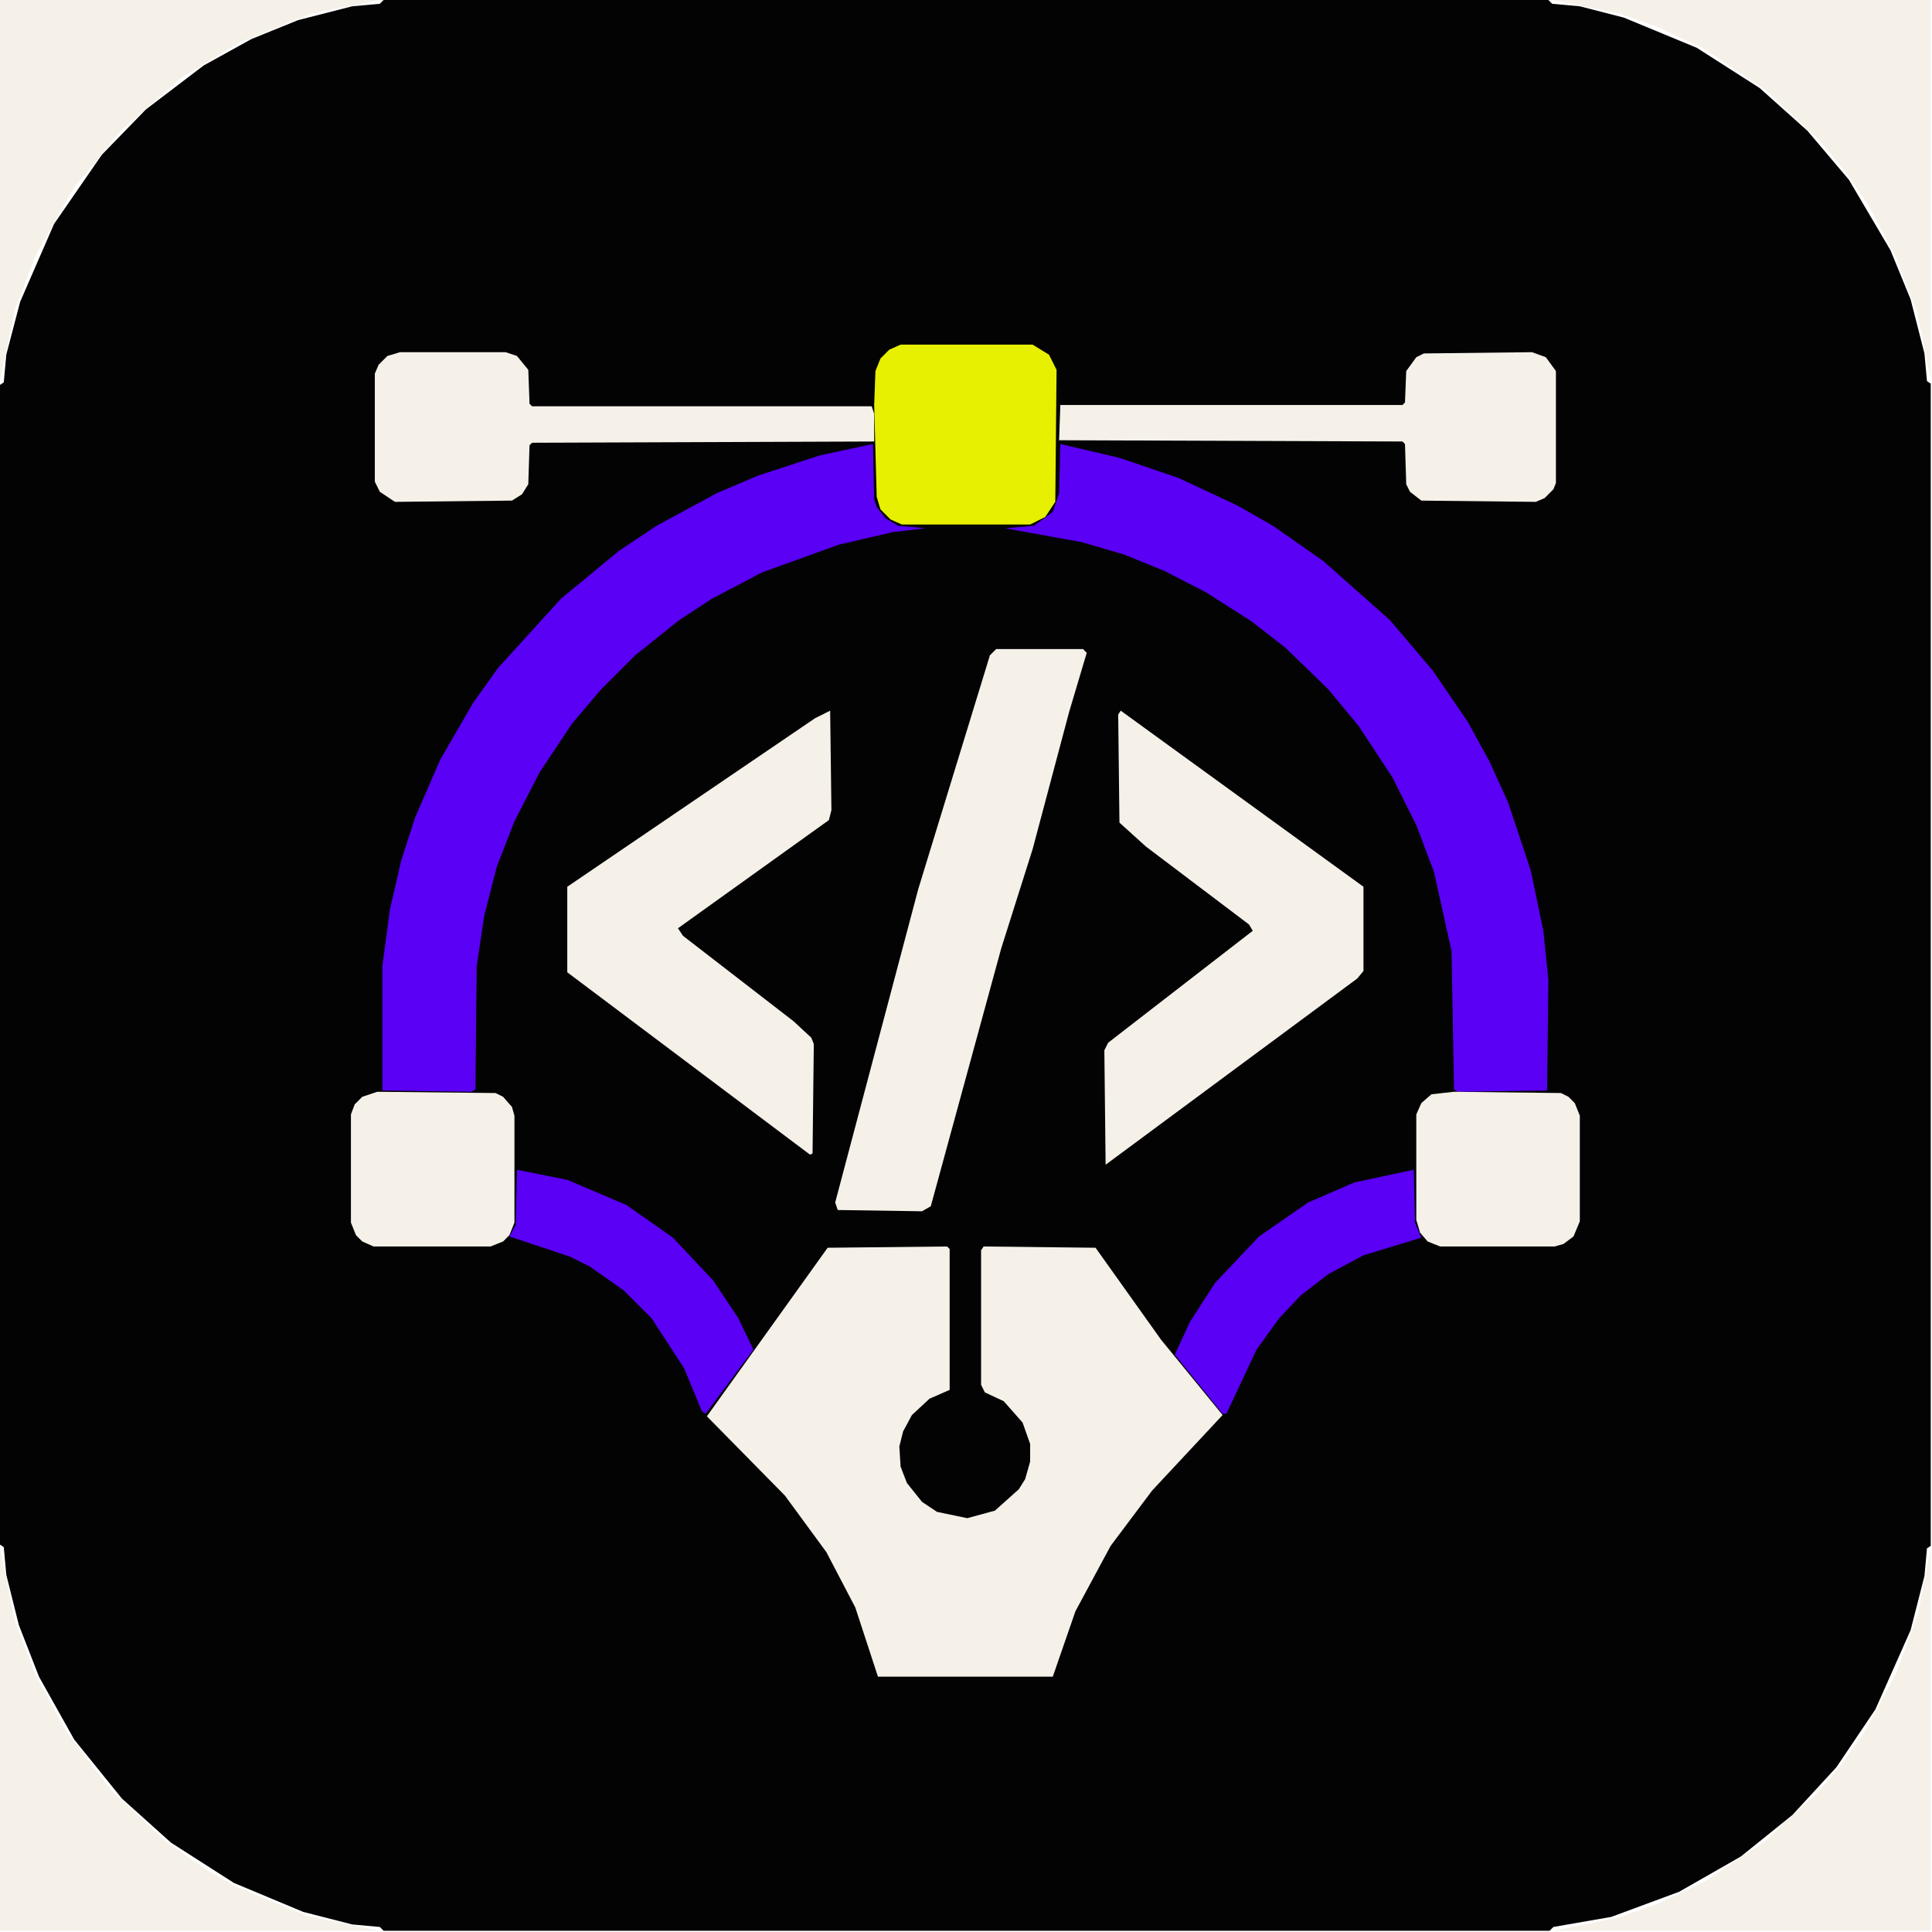
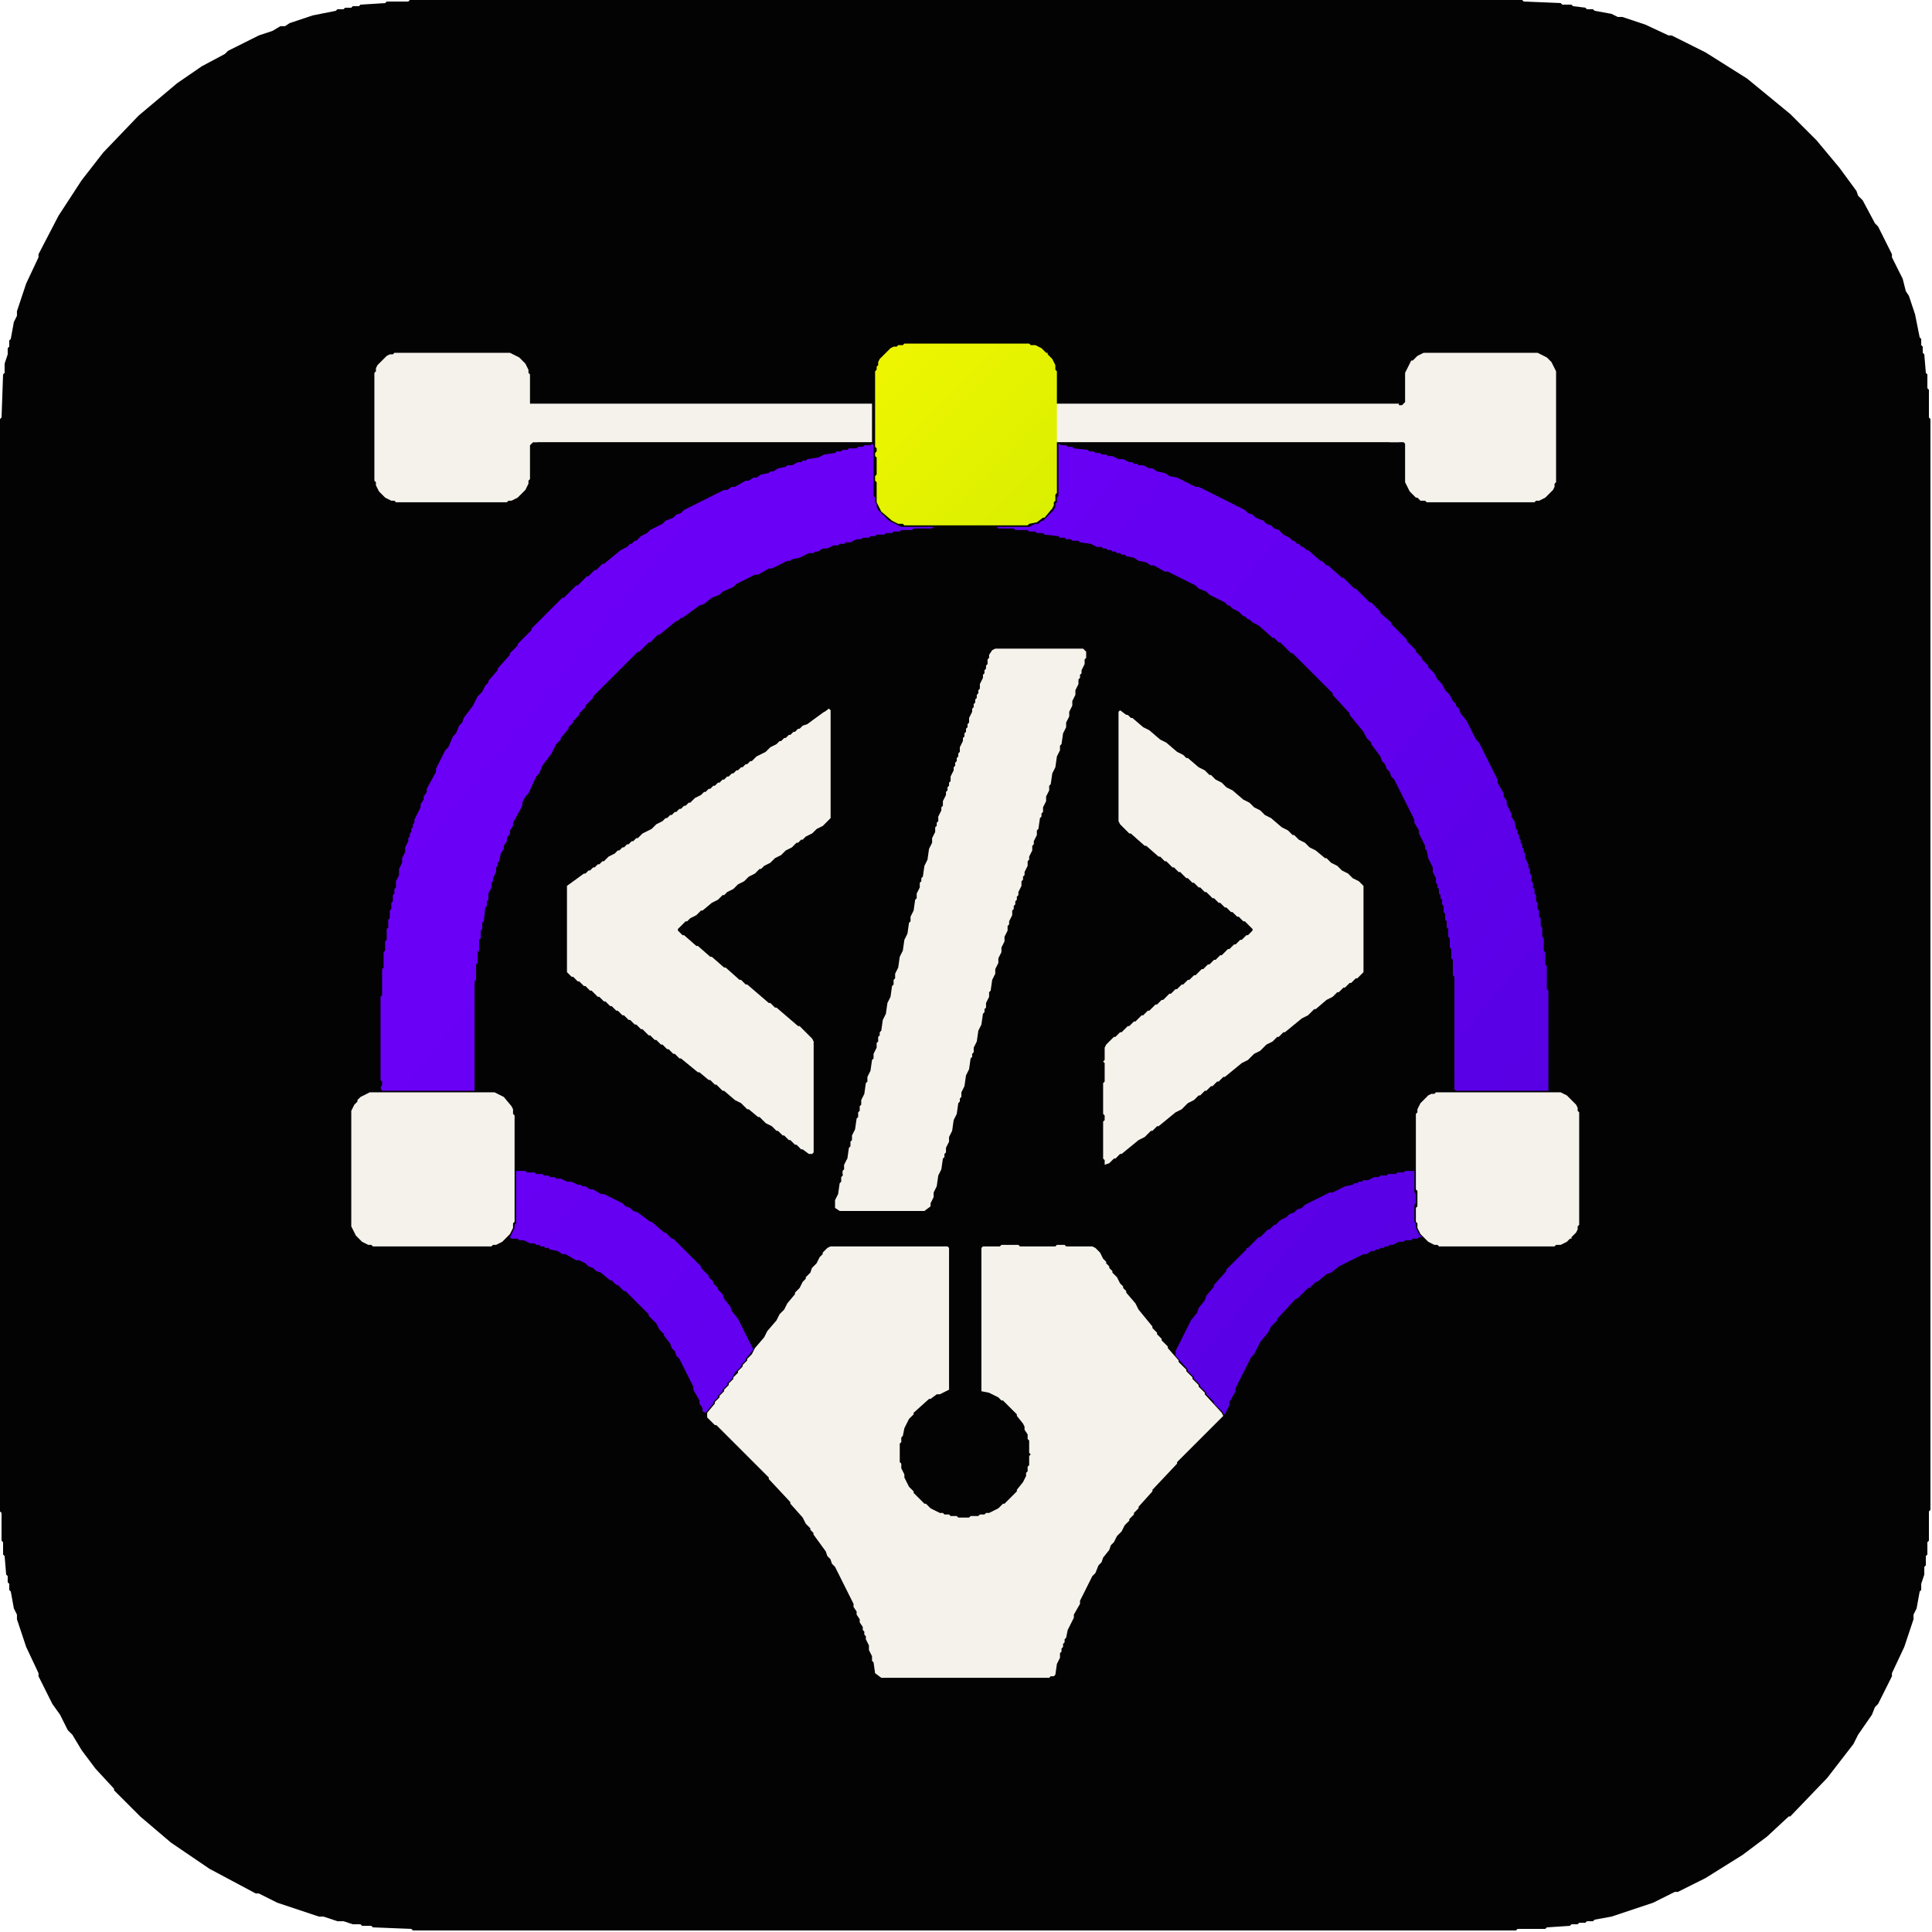
- <svg xmlns="http://www.w3.org/2000/svg" width="1536" height="1536" viewBox="0 0 1536 1536" role="img" aria-labelledby="title desc">
-   <path d="M 116 87 L 81 123 L 43 178 L 16 240 L 5 282 L 3 304 L 0 306 L 0 1228 L 3 1230 L 5 1252 L 15 1292 L 31 1333 L 59 1383 L 97 1430 L 136 1465 L 186 1497 L 241 1520 L 280 1530 L 302 1532 L 305 1535 L 1232 1535 L 1235 1532 L 1281 1524 L 1335 1504 L 1384 1476 L 1425 1443 L 1460 1405 L 1491 1359 L 1519 1296 L 1530 1253 L 1532 1231 L 1535 1229 L 1535 305 L 1532 303 L 1530 281 L 1519 238 L 1503 199 L 1470 143 L 1437 104 L 1399 70 L 1349 38 L 1291 14 L 1256 5 L 1234 3 L 1231 0 L 305 0 L 302 3 L 280 5 L 237 16 L 200 31 L 162 52 Z" fill="#030304" />
-   <path d="M 1124 930 L 1077 940 L 1040 956 L 1001 983 L 966 1020 L 946 1051 L 934 1077 L 972 1124 L 975 1124 L 999 1073 L 1017 1048 L 1034 1030 L 1056 1013 L 1084 998 L 1130 984 L 1125 972 Z" fill="#5900F5" />
-   <path d="M 411 930 L 410 974 L 405 983 L 453 999 L 469 1007 L 496 1026 L 518 1048 L 544 1088 L 558 1122 L 561 1124 L 599 1073 L 587 1048 L 567 1018 L 535 984 L 498 958 L 451 938 Z" fill="#5900F5" />
-   <path d="M 843 353 L 842 392 L 837 407 L 822 418 L 799 420 L 860 431 L 894 441 L 926 454 L 959 471 L 995 494 L 1022 515 L 1056 548 L 1080 577 L 1107 618 L 1126 656 L 1140 693 L 1154 756 L 1156 866 L 1159 868 L 1230 867 L 1231 779 L 1227 740 L 1217 692 L 1199 638 L 1184 605 L 1167 574 L 1139 533 L 1105 493 L 1052 446 L 1012 418 L 984 402 L 937 380 L 890 364 Z" fill="#5900F5" />
-   <path d="M 694 353 L 652 362 L 603 378 L 570 392 L 522 418 L 492 438 L 446 476 L 396 531 L 376 559 L 350 604 L 330 650 L 319 684 L 310 723 L 304 768 L 304 867 L 375 868 L 378 866 L 379 768 L 385 728 L 395 689 L 409 653 L 429 614 L 455 575 L 478 548 L 505 521 L 540 493 L 566 476 L 606 455 L 667 433 L 710 423 L 736 420 L 714 418 L 704 412 L 697 403 L 695 397 Z" fill="#5900F5" />
-   <path d="M 1535 1231 L 1525 1282 L 1508 1329 L 1484 1374 L 1463 1404 L 1446 1424 L 1403 1464 L 1355 1496 L 1319 1513 L 1288 1524 L 1235 1535 L 1535 1535 Z" fill="#F5F1E9" />
-   <path d="M 0 1230 L 0 1535 L 301 1535 L 244 1523 L 188 1500 L 165 1487 L 132 1464 L 89 1424 L 53 1377 L 28 1331 L 12 1289 Z" fill="#F5F1E9" />
-   <path d="M 658 992 L 562 1126 L 624 1189 L 657 1234 L 680 1278 L 698 1333 L 837 1333 L 855 1281 L 883 1229 L 916 1185 L 972 1125 L 923 1065 L 871 992 L 782 991 L 780 994 L 780 1101 L 783 1107 L 798 1114 L 813 1131 L 819 1148 L 819 1162 L 815 1176 L 810 1184 L 791 1201 L 769 1207 L 745 1202 L 733 1194 L 721 1179 L 716 1166 L 715 1150 L 718 1138 L 725 1125 L 739 1112 L 755 1105 L 755 993 L 753 991 Z" fill="#F5F1E9" />
-   <path d="M 1130 877 L 1126 886 L 1126 970 L 1129 980 L 1135 987 L 1145 991 L 1236 991 L 1243 989 L 1251 983 L 1256 971 L 1256 887 L 1252 877 L 1247 872 L 1241 869 L 1156 868 L 1138 870 Z" fill="#F5F1E9" />
-   <path d="M 282 878 L 279 886 L 279 972 L 283 982 L 288 987 L 297 991 L 390 991 L 400 987 L 405 982 L 409 972 L 409 887 L 407 880 L 400 872 L 394 869 L 300 868 L 288 872 Z" fill="#F5F1E9" />
-   <path d="M 891 565 L 889 568 L 890 654 L 911 673 L 993 735 L 996 740 L 881 829 L 878 835 L 879 926 L 1079 778 L 1084 772 L 1084 705 Z" fill="#F5F1E9" />
-   <path d="M 660 565 L 648 571 L 451 705 L 451 773 L 644 918 L 646 917 L 647 830 L 645 825 L 631 812 L 543 744 L 539 738 L 659 652 L 661 644 Z" fill="#F5F1E9" />
-   <path d="M 861 516 L 792 516 L 787 521 L 730 707 L 664 956 L 666 962 L 733 963 L 740 959 L 796 754 L 821 675 L 850 566 L 864 519 Z" fill="#F5F1E9" />
-   <path d="M 1237 295 L 1229 284 L 1218 280 L 1132 281 L 1126 284 L 1118 295 L 1117 320 L 1115 322 L 843 322 L 842 350 L 1115 351 L 1117 353 L 1118 385 L 1121 391 L 1130 398 L 1221 399 L 1228 396 L 1235 389 L 1237 384 Z" fill="#F5F1E9" />
-   <path d="M 298 297 L 298 383 L 302 391 L 314 399 L 407 398 L 415 393 L 420 385 L 421 354 L 423 352 L 695 351 L 695 329 L 693 323 L 423 323 L 421 321 L 420 294 L 411 283 L 402 280 L 318 280 L 308 283 L 301 290 Z" fill="#F5F1E9" />
-   <path d="M 1234 0 L 1288 11 L 1319 22 L 1355 39 L 1403 71 L 1446 111 L 1469 139 L 1486 164 L 1508 206 L 1524 248 L 1535 302 L 1535 0 Z" fill="#F5F1E9" />
-   <path d="M 302 0 L 0 0 L 0 303 L 12 246 L 28 204 L 59 149 L 97 103 L 144 62 L 190 34 L 247 11 Z" fill="#F5F1E9" />
-   <path d="M 707 278 L 700 285 L 696 295 L 695 322 L 697 395 L 700 405 L 708 413 L 717 417 L 819 417 L 831 411 L 839 399 L 840 294 L 834 282 L 821 274 L 716 274 Z" fill="#E7F000" />
+ <svg xmlns="http://www.w3.org/2000/svg" width="1254" height="1254" viewBox="0 0 1254 1254" role="img" aria-labelledby="title desc">
+   <defs>
+     <linearGradient id="curve-gradient" x1="230" y1="285" x2="1025" y2="930" gradientUnits="userSpaceOnUse">
+       <stop offset="0%" stop-color="#7000FA" />
+       <stop offset="48%" stop-color="#6500F2" />
+       <stop offset="100%" stop-color="#5300DF" />
+     </linearGradient>
+     <linearGradient id="lime-gradient" x1="565" y1="222" x2="685" y2="342" gradientUnits="userSpaceOnUse">
+       <stop offset="0%" stop-color="#F0F600" />
+       <stop offset="100%" stop-color="#D9EF00" />
+     </linearGradient>
+   </defs>
+   <g id="background">
+     <path id="background-shape" d="M 90,75 L 67,99 L 53,117 L 38,140 L 25,165 L 25,167 L 17,184 L 11,202 L 11,205 L 9,209 L 7,220 L 6,221 L 6,225 L 5,226 L 5,230 L 3,236 L 3,242 L 2,243 L 1,271 L 0,272 L 0,981 L 1,982 L 1,1000 L 2,1001 L 2,1009 L 3,1010 L 4,1022 L 5,1023 L 5,1027 L 6,1028 L 6,1032 L 7,1033 L 9,1044 L 11,1048 L 11,1051 L 17,1069 L 25,1086 L 25,1088 L 34,1106 L 39,1113 L 44,1123 L 47,1126 L 53,1136 L 62,1148 L 74,1161 L 74,1162 L 91,1179 L 111,1196 L 136,1213 L 166,1229 L 168,1229 L 180,1235 L 207,1244 L 210,1244 L 219,1247 L 223,1247 L 229,1249 L 234,1249 L 235,1250 L 241,1250 L 242,1251 L 267,1252 L 268,1253 L 984,1253 L 985,1252 L 1003,1252 L 1004,1251 L 1019,1250 L 1020,1249 L 1024,1249 L 1025,1248 L 1029,1248 L 1030,1247 L 1034,1247 L 1035,1246 L 1046,1244 L 1073,1235 L 1087,1228 L 1089,1228 L 1107,1219 L 1131,1204 L 1147,1192 L 1161,1179 L 1162,1179 L 1186,1154 L 1203,1132 L 1206,1126 L 1215,1113 L 1217,1108 L 1219,1106 L 1228,1088 L 1228,1086 L 1236,1069 L 1242,1051 L 1242,1048 L 1244,1044 L 1246,1033 L 1247,1032 L 1247,1028 L 1249,1022 L 1249,1017 L 1250,1016 L 1250,1010 L 1251,1009 L 1251,1001 L 1252,1000 L 1252,981 L 1253,980 L 1253,272 L 1252,271 L 1252,253 L 1251,252 L 1251,243 L 1250,242 L 1249,230 L 1248,229 L 1248,225 L 1247,224 L 1247,220 L 1246,219 L 1243,204 L 1239,192 L 1237,189 L 1235,181 L 1228,167 L 1228,165 L 1219,147 L 1217,145 L 1209,130 L 1206,127 L 1205,124 L 1194,109 L 1179,91 L 1162,74 L 1134,51 L 1107,34 L 1085,23 L 1083,23 L 1068,16 L 1053,11 L 1050,11 L 1046,9 L 1035,7 L 1034,6 L 1030,6 L 1029,5 L 1021,4 L 1020,3 L 1014,3 L 1013,2 L 989,1 L 988,0 L 266,0 L 265,1 L 251,1 L 250,2 L 234,3 L 233,4 L 229,4 L 228,5 L 224,5 L 223,6 L 219,6 L 218,7 L 203,10 L 188,15 L 185,17 L 182,17 L 177,20 L 168,23 L 148,33 L 146,35 L 131,43 L 115,54 Z" fill="#030304" />
+   </g>
+   <g id="bezier-curve" fill="url(#curve-gradient)" aria-label="Purple Bezier curve">
+     <path id="curve-segment-1" d="M 566,288 L 565,289 L 561,289 L 560,290 L 557,290 L 556,291 L 551,291 L 550,292 L 547,292 L 546,293 L 543,293 L 542,294 L 535,295 L 531,297 L 524,298 L 523,299 L 521,299 L 520,300 L 518,300 L 514,302 L 511,302 L 510,303 L 505,304 L 502,306 L 500,306 L 499,307 L 494,308 L 491,310 L 489,310 L 486,312 L 484,312 L 477,316 L 475,316 L 472,318 L 470,318 L 444,331 L 442,333 L 439,334 L 437,336 L 432,338 L 430,340 L 422,344 L 420,346 L 416,348 L 413,351 L 412,351 L 410,353 L 409,353 L 407,355 L 403,357 L 392,366 L 391,366 L 387,370 L 386,370 L 382,374 L 381,374 L 375,380 L 374,380 L 366,388 L 365,388 L 345,408 L 345,409 L 336,418 L 336,419 L 331,424 L 331,425 L 323,434 L 323,435 L 317,442 L 317,443 L 315,445 L 313,449 L 310,452 L 307,458 L 301,466 L 300,469 L 298,471 L 296,476 L 294,478 L 291,485 L 289,487 L 283,499 L 283,501 L 277,512 L 277,514 L 275,517 L 275,519 L 273,522 L 273,524 L 269,532 L 269,534 L 268,535 L 268,537 L 267,538 L 267,540 L 266,541 L 266,543 L 265,544 L 265,546 L 263,550 L 263,553 L 261,557 L 261,560 L 259,564 L 259,568 L 257,572 L 257,576 L 256,577 L 256,580 L 255,581 L 255,585 L 254,586 L 254,590 L 253,591 L 253,596 L 252,597 L 252,602 L 251,603 L 251,610 L 250,611 L 250,617 L 249,618 L 249,628 L 248,629 L 248,646 L 247,647 L 247,701 L 248,702 L 248,704 L 247,706 L 248,708 L 308,708 L 308,637 L 309,636 L 309,626 L 310,625 L 310,618 L 311,617 L 311,610 L 312,609 L 312,604 L 313,603 L 313,599 L 314,598 L 315,589 L 316,588 L 316,585 L 317,584 L 317,580 L 319,576 L 319,573 L 320,572 L 320,570 L 322,566 L 322,563 L 323,562 L 323,560 L 324,559 L 325,554 L 327,551 L 327,549 L 329,546 L 329,544 L 331,541 L 331,539 L 333,536 L 333,534 L 339,523 L 339,521 L 341,517 L 343,515 L 348,504 L 350,502 L 352,497 L 358,489 L 361,483 L 364,480 L 364,479 L 369,473 L 369,472 L 372,469 L 372,468 L 376,464 L 376,463 L 380,459 L 380,458 L 385,453 L 385,452 L 414,423 L 415,423 L 421,417 L 422,417 L 427,412 L 428,412 L 439,403 L 440,403 L 442,401 L 443,401 L 454,393 L 457,392 L 462,388 L 467,386 L 469,384 L 476,381 L 478,379 L 490,373 L 492,373 L 499,369 L 501,369 L 511,364 L 513,364 L 514,363 L 519,362 L 525,359 L 528,359 L 529,358 L 531,358 L 534,356 L 537,356 L 541,354 L 544,354 L 545,353 L 548,353 L 549,352 L 552,352 L 556,350 L 559,350 L 560,349 L 564,349 L 565,348 L 568,348 L 569,347 L 574,347 L 575,346 L 579,346 L 580,345 L 584,345 L 585,344 L 592,344 L 593,343 L 605,343 L 606,342 L 619,342 L 585,342 L 577,338 L 570,331 L 569,329 L 569,327 L 568,326 L 568,323 L 567,322 L 567,289 Z" />
+     <path id="curve-segment-2" d="M 687,288 L 687,322 L 686,323 L 686,326 L 685,327 L 685,329 L 684,331 L 677,338 L 676,338 L 674,340 L 672,340 L 668,342 L 632,342 L 647,342 L 648,343 L 658,343 L 659,344 L 667,344 L 668,345 L 672,345 L 673,346 L 677,346 L 678,347 L 687,348 L 688,349 L 691,349 L 692,350 L 695,350 L 696,351 L 700,351 L 701,352 L 708,353 L 712,355 L 715,355 L 716,356 L 718,356 L 719,357 L 721,357 L 722,358 L 724,358 L 725,359 L 727,359 L 728,360 L 730,360 L 731,361 L 736,362 L 739,364 L 744,365 L 747,367 L 749,367 L 756,371 L 758,371 L 776,380 L 778,382 L 783,384 L 785,386 L 795,391 L 797,393 L 798,393 L 800,395 L 804,397 L 807,400 L 808,400 L 810,402 L 811,402 L 813,404 L 817,406 L 826,414 L 827,414 L 830,417 L 831,417 L 838,424 L 839,424 L 865,450 L 865,451 L 876,463 L 876,464 L 885,475 L 887,479 L 890,482 L 890,483 L 896,491 L 897,494 L 899,496 L 900,499 L 902,501 L 903,504 L 905,506 L 918,532 L 918,534 L 921,539 L 921,541 L 925,549 L 925,551 L 926,552 L 927,557 L 930,563 L 930,566 L 932,570 L 932,573 L 933,574 L 933,576 L 934,577 L 934,580 L 935,581 L 935,583 L 936,584 L 936,587 L 937,588 L 937,592 L 938,593 L 938,597 L 939,598 L 939,602 L 940,603 L 940,608 L 941,609 L 941,615 L 942,616 L 942,622 L 943,623 L 943,633 L 944,634 L 944,707 L 945,708 L 1005,708 L 1005,643 L 1004,642 L 1004,627 L 1003,626 L 1003,618 L 1002,617 L 1002,609 L 1001,608 L 1001,602 L 1000,601 L 1000,596 L 999,595 L 999,591 L 998,590 L 998,586 L 997,585 L 997,581 L 996,580 L 996,577 L 995,576 L 995,573 L 994,572 L 994,568 L 993,567 L 993,564 L 992,563 L 992,561 L 990,557 L 990,554 L 989,553 L 989,551 L 988,550 L 988,548 L 987,547 L 987,545 L 986,544 L 986,542 L 985,541 L 985,539 L 984,538 L 983,533 L 981,530 L 981,528 L 978,522 L 978,520 L 976,517 L 976,515 L 972,508 L 972,506 L 960,482 L 958,480 L 952,468 L 948,463 L 947,460 L 945,458 L 945,457 L 943,455 L 941,451 L 938,448 L 936,444 L 933,441 L 931,437 L 927,433 L 927,432 L 923,428 L 923,427 L 919,423 L 919,422 L 913,416 L 913,415 L 903,405 L 903,404 L 896,398 L 896,397 L 890,391 L 889,391 L 880,382 L 879,382 L 872,375 L 871,375 L 862,367 L 861,367 L 858,364 L 857,364 L 849,357 L 848,357 L 846,355 L 845,355 L 843,353 L 842,353 L 840,351 L 839,351 L 837,349 L 833,347 L 830,344 L 827,343 L 825,341 L 822,340 L 820,338 L 815,336 L 813,334 L 810,333 L 808,331 L 778,316 L 776,316 L 764,310 L 759,309 L 756,307 L 751,306 L 748,304 L 746,304 L 742,302 L 739,302 L 738,301 L 736,301 L 735,300 L 733,300 L 729,298 L 726,298 L 722,296 L 719,296 L 718,295 L 715,295 L 714,294 L 711,294 L 710,293 L 707,293 L 706,292 L 697,291 L 696,290 L 693,290 L 692,289 L 689,289 Z" />
+     <path id="curve-segment-3" d="M 335,760 L 335,794 L 334,795 L 334,797 L 331,803 L 332,804 L 336,804 L 337,805 L 340,805 L 344,807 L 347,807 L 348,808 L 350,808 L 351,809 L 353,809 L 354,810 L 356,810 L 357,811 L 362,812 L 365,814 L 367,814 L 374,818 L 376,818 L 380,820 L 382,822 L 385,823 L 387,825 L 390,826 L 396,831 L 397,831 L 400,834 L 401,834 L 405,838 L 406,838 L 421,853 L 421,854 L 426,859 L 428,863 L 431,866 L 431,867 L 435,872 L 436,875 L 438,877 L 439,880 L 441,882 L 450,900 L 450,902 L 454,909 L 454,911 L 456,914 L 456,916 L 458,917 L 463,911 L 463,910 L 466,907 L 466,906 L 469,903 L 469,902 L 472,899 L 472,898 L 475,895 L 477,891 L 481,887 L 481,886 L 484,883 L 484,882 L 489,876 L 479,856 L 475,851 L 474,848 L 470,843 L 469,840 L 466,837 L 466,836 L 463,833 L 463,832 L 460,829 L 460,828 L 455,823 L 455,822 L 437,804 L 436,804 L 432,800 L 431,800 L 423,793 L 422,793 L 414,787 L 411,786 L 409,784 L 406,783 L 404,781 L 392,775 L 390,775 L 385,772 L 383,772 L 380,770 L 378,770 L 377,769 L 375,769 L 371,767 L 368,767 L 364,765 L 361,765 L 360,764 L 357,764 L 356,763 L 353,763 L 352,762 L 348,762 L 347,761 L 342,761 L 341,760 Z" />
+     <path id="curve-segment-4" d="M 918,760 L 912,760 L 911,761 L 907,761 L 906,762 L 901,762 L 900,763 L 896,763 L 895,764 L 892,764 L 888,766 L 885,766 L 884,767 L 882,767 L 881,768 L 879,768 L 878,769 L 873,770 L 865,774 L 863,774 L 847,782 L 845,784 L 842,785 L 840,787 L 837,788 L 835,790 L 831,792 L 828,795 L 827,795 L 824,798 L 823,798 L 818,803 L 817,803 L 810,810 L 809,810 L 809,811 L 796,824 L 796,825 L 788,834 L 788,835 L 783,841 L 782,844 L 778,849 L 777,852 L 773,857 L 763,877 L 763,880 L 771,889 L 771,890 L 775,894 L 775,895 L 779,899 L 779,900 L 783,904 L 783,905 L 788,910 L 788,911 L 794,917 L 794,918 L 795,918 L 798,912 L 798,910 L 802,903 L 802,901 L 812,881 L 814,879 L 818,871 L 823,865 L 825,861 L 829,857 L 829,856 L 841,843 L 842,843 L 849,836 L 850,836 L 854,832 L 855,832 L 861,827 L 864,826 L 869,822 L 885,814 L 887,814 L 890,812 L 892,812 L 893,811 L 895,811 L 896,810 L 898,810 L 899,809 L 901,809 L 902,808 L 904,808 L 908,806 L 911,806 L 912,805 L 916,805 L 917,804 L 920,804 L 921,803 L 923,803 L 921,801 L 919,797 L 919,794 L 918,793 L 918,782 L 919,781 L 919,775 L 918,774 Z" />
+   </g>
+   <g id="top-connectors" fill="#F5F2EB" aria-label="Top horizontal connectors">
+     <rect id="connector-left" x="343" y="262" width="223" height="25" />
+     <rect id="connector-right" x="684" y="262" width="224" height="25" />
+   </g>
+   <g id="white-vector-elements" fill="#F5F2EB" aria-label="White code and pen elements">
+     <path id="anchor-left" aria-label="Top left anchor node" fill-rule="evenodd" d="M 251,231 L 245,237 L 244,239 L 244,241 L 243,242 L 243,312 L 244,313 L 244,315 L 246,319 L 250,323 L 254,325 L 256,325 L 257,326 L 329,326 L 330,325 L 332,325 L 336,323 L 341,318 L 343,314 L 343,312 L 344,311 L 344,289 L 346,287 L 349,287 L 349,264 L 345,264 L 344,263 L 344,243 L 343,242 L 343,240 L 341,236 L 337,232 L 331,229 L 256,229 L 255,230 L 253,230 Z" />
+     <path id="anchor-right" aria-label="Top right anchor node" fill-rule="evenodd" d="M 916,234 L 912,242 L 912,261 L 910,263 L 902,263 L 902,287 L 911,287 L 912,288 L 912,313 L 915,319 L 919,323 L 920,323 L 922,325 L 925,325 L 926,326 L 996,326 L 997,325 L 999,325 L 1003,323 L 1008,318 L 1009,316 L 1009,314 L 1010,313 L 1010,241 L 1007,235 L 1004,232 L 998,229 L 924,229 L 920,231 L 917,234 Z" />
+     <path id="code-left" aria-label="Opening code bracket" fill-rule="evenodd" d="M 550,749 L 550,752 L 548,756 L 548,759 L 547,760 L 547,762 L 550,762 Z M 538,460 L 536,462 L 535,462 L 524,470 L 521,471 L 519,473 L 518,473 L 516,475 L 515,475 L 513,477 L 512,477 L 510,479 L 509,479 L 507,481 L 506,481 L 504,483 L 500,485 L 497,488 L 491,491 L 488,494 L 487,494 L 485,496 L 484,496 L 482,498 L 481,498 L 479,500 L 478,500 L 476,502 L 475,502 L 473,504 L 472,504 L 470,506 L 469,506 L 467,508 L 466,508 L 464,510 L 463,510 L 461,512 L 460,512 L 458,514 L 457,514 L 455,516 L 451,518 L 448,521 L 447,521 L 445,523 L 444,523 L 442,525 L 441,525 L 439,527 L 438,527 L 436,529 L 435,529 L 433,531 L 432,531 L 430,533 L 426,535 L 423,538 L 417,541 L 414,544 L 413,544 L 411,546 L 410,546 L 408,548 L 407,548 L 405,550 L 404,550 L 402,552 L 401,552 L 399,554 L 395,556 L 392,559 L 391,559 L 389,561 L 388,561 L 386,563 L 385,563 L 383,565 L 382,565 L 380,567 L 379,567 L 368,575 L 368,631 L 371,634 L 372,634 L 375,637 L 376,637 L 379,640 L 380,640 L 383,643 L 384,643 L 388,647 L 389,647 L 392,650 L 393,650 L 396,653 L 397,653 L 400,656 L 401,656 L 404,659 L 405,659 L 408,662 L 409,662 L 412,665 L 413,665 L 416,668 L 417,668 L 421,672 L 422,672 L 425,675 L 426,675 L 429,678 L 430,678 L 433,681 L 434,681 L 437,684 L 438,684 L 441,687 L 442,687 L 453,696 L 454,696 L 460,701 L 461,701 L 464,704 L 465,704 L 469,708 L 470,708 L 477,714 L 481,716 L 485,720 L 486,720 L 492,725 L 493,725 L 497,729 L 501,731 L 504,734 L 505,734 L 508,737 L 509,737 L 512,740 L 513,740 L 516,743 L 517,743 L 520,746 L 521,746 L 525,749 L 527,749 L 528,748 L 528,676 L 527,674 L 519,666 L 518,666 L 504,654 L 503,654 L 500,651 L 499,651 L 485,639 L 484,639 L 481,636 L 480,636 L 471,628 L 470,628 L 462,621 L 461,621 L 453,614 L 452,614 L 444,607 L 443,607 L 440,604 L 440,603 L 445,598 L 446,598 L 448,596 L 452,594 L 455,591 L 456,591 L 462,586 L 466,584 L 469,581 L 470,581 L 472,579 L 476,577 L 479,574 L 483,572 L 486,569 L 490,567 L 493,564 L 494,564 L 496,562 L 500,560 L 503,557 L 507,555 L 510,552 L 514,550 L 517,547 L 518,547 L 520,545 L 521,545 L 523,543 L 527,541 L 530,538 L 534,536 L 539,531 L 539,461 Z" />
+     <path id="code-slash" aria-label="Code slash" fill-rule="evenodd" d="M 527,674 L 527,749 L 528,748 L 528,676 Z M 538,460 L 527,468 L 527,541 L 530,538 L 534,536 L 539,531 L 539,461 Z M 703,421 L 646,421 L 644,422 L 642,425 L 642,427 L 641,428 L 641,431 L 640,432 L 640,434 L 639,435 L 639,437 L 638,438 L 638,440 L 636,444 L 636,447 L 635,448 L 635,450 L 634,451 L 634,453 L 633,454 L 633,456 L 632,457 L 632,459 L 631,460 L 631,462 L 629,466 L 629,469 L 628,470 L 628,472 L 627,473 L 627,475 L 626,476 L 626,478 L 625,479 L 625,481 L 623,485 L 623,488 L 622,489 L 622,491 L 621,492 L 621,494 L 620,495 L 620,497 L 619,498 L 619,500 L 617,504 L 617,507 L 616,508 L 616,510 L 615,511 L 615,513 L 614,514 L 614,516 L 612,520 L 612,523 L 611,524 L 611,526 L 609,530 L 609,533 L 608,534 L 608,536 L 607,537 L 607,540 L 605,544 L 605,547 L 603,551 L 602,558 L 600,562 L 599,569 L 598,570 L 598,572 L 597,573 L 597,576 L 595,580 L 595,583 L 594,584 L 593,591 L 591,595 L 591,598 L 590,599 L 589,606 L 587,610 L 586,617 L 584,621 L 583,628 L 581,632 L 581,635 L 580,636 L 580,639 L 579,640 L 578,647 L 576,651 L 575,658 L 573,662 L 572,669 L 571,670 L 571,672 L 570,673 L 570,676 L 569,677 L 569,680 L 567,684 L 567,687 L 566,688 L 565,695 L 563,699 L 563,702 L 562,703 L 561,710 L 559,714 L 559,717 L 558,718 L 558,721 L 557,722 L 557,725 L 556,726 L 555,733 L 553,737 L 553,740 L 552,741 L 552,744 L 551,745 L 550,752 L 548,756 L 548,759 L 547,760 L 547,763 L 546,764 L 546,767 L 545,768 L 544,775 L 542,779 L 542,784 L 545,786 L 600,786 L 604,783 L 604,781 L 606,777 L 606,774 L 608,770 L 609,763 L 611,759 L 612,752 L 613,751 L 613,749 L 614,748 L 614,745 L 616,741 L 616,738 L 618,734 L 619,727 L 621,723 L 622,716 L 623,715 L 623,713 L 624,712 L 624,709 L 626,705 L 627,698 L 629,694 L 630,687 L 631,686 L 631,684 L 632,683 L 632,680 L 634,676 L 635,669 L 637,665 L 638,658 L 639,657 L 639,655 L 640,654 L 640,651 L 642,647 L 642,644 L 643,643 L 644,636 L 646,632 L 646,629 L 648,625 L 648,622 L 650,618 L 650,615 L 652,611 L 652,608 L 654,604 L 654,601 L 655,600 L 655,598 L 657,594 L 657,591 L 658,590 L 658,588 L 659,587 L 659,585 L 660,584 L 660,582 L 661,581 L 661,579 L 663,575 L 663,572 L 664,571 L 664,569 L 665,568 L 665,566 L 667,562 L 667,559 L 668,558 L 668,556 L 670,552 L 670,549 L 671,548 L 671,546 L 673,542 L 673,539 L 674,538 L 675,531 L 676,530 L 676,528 L 677,527 L 677,524 L 679,520 L 679,517 L 681,513 L 681,510 L 682,509 L 683,502 L 685,498 L 686,491 L 688,487 L 688,484 L 689,483 L 690,476 L 692,472 L 692,469 L 694,465 L 694,462 L 696,458 L 696,455 L 698,451 L 698,448 L 700,444 L 700,441 L 701,440 L 701,438 L 702,437 L 702,435 L 704,431 L 704,428 L 705,427 L 705,423 Z" />
+     <path id="code-right" aria-label="Closing code bracket" fill-rule="evenodd" d="M 727,461 L 726,462 L 726,533 L 727,535 L 733,541 L 734,541 L 743,549 L 744,549 L 752,556 L 753,556 L 756,559 L 757,559 L 761,563 L 762,563 L 765,566 L 766,566 L 770,570 L 771,570 L 774,573 L 775,573 L 778,576 L 779,576 L 782,579 L 783,579 L 787,583 L 788,583 L 791,586 L 792,586 L 795,589 L 796,589 L 799,592 L 800,592 L 803,595 L 804,595 L 807,598 L 808,598 L 813,603 L 813,604 L 810,607 L 809,607 L 806,610 L 805,610 L 802,613 L 801,613 L 798,616 L 797,616 L 793,620 L 792,620 L 789,623 L 788,623 L 785,626 L 784,626 L 781,629 L 780,629 L 776,633 L 775,633 L 772,636 L 771,636 L 768,639 L 767,639 L 764,642 L 763,642 L 760,645 L 759,645 L 755,649 L 754,649 L 751,652 L 750,652 L 746,656 L 745,656 L 742,659 L 741,659 L 737,663 L 736,663 L 733,666 L 732,666 L 728,670 L 727,670 L 724,673 L 723,673 L 718,678 L 717,680 L 717,688 L 716,689 L 717,690 L 717,702 L 716,703 L 716,723 L 717,724 L 717,727 L 716,728 L 716,752 L 717,753 L 717,756 L 720,755 L 723,752 L 724,752 L 727,749 L 728,749 L 739,740 L 743,738 L 747,734 L 748,734 L 751,731 L 752,731 L 763,722 L 767,720 L 771,716 L 775,714 L 778,711 L 779,711 L 782,708 L 783,708 L 786,705 L 787,705 L 790,702 L 791,702 L 794,699 L 795,699 L 806,690 L 810,688 L 814,684 L 818,682 L 822,678 L 826,676 L 829,673 L 830,673 L 833,670 L 834,670 L 845,661 L 849,659 L 853,655 L 854,655 L 861,649 L 865,647 L 868,644 L 869,644 L 872,641 L 873,641 L 876,638 L 877,638 L 880,635 L 881,635 L 885,631 L 885,575 L 882,572 L 878,570 L 875,567 L 871,565 L 868,562 L 864,560 L 861,557 L 860,557 L 854,552 L 850,550 L 847,547 L 843,545 L 840,542 L 839,542 L 836,539 L 832,537 L 825,531 L 821,529 L 818,526 L 814,524 L 811,521 L 807,519 L 800,513 L 796,511 L 793,508 L 789,506 L 786,503 L 785,503 L 782,500 L 778,498 L 771,492 L 770,492 L 768,490 L 764,488 L 757,482 L 753,480 L 746,474 L 742,472 L 735,466 L 734,466 L 732,464 L 731,464 Z" />
+     <path id="anchor-lower-left" aria-label="Lower left anchor node" fill-rule="evenodd" d="M 234,712 L 232,714 L 232,715 L 230,717 L 228,721 L 228,796 L 231,802 L 235,806 L 239,808 L 241,808 L 242,809 L 319,809 L 320,808 L 322,808 L 326,806 L 331,801 L 333,797 L 333,794 L 334,793 L 334,724 L 333,723 L 333,720 L 332,718 L 327,712 L 321,709 L 240,709 Z" />
+     <path id="anchor-lower-right" aria-label="Lower right anchor node" fill-rule="evenodd" d="M 922,716 L 920,720 L 920,722 L 919,723 L 919,772 L 920,773 L 920,783 L 919,784 L 919,793 L 920,794 L 920,797 L 922,801 L 927,806 L 931,808 L 933,808 L 934,809 L 1009,809 L 1010,808 L 1013,808 L 1017,806 L 1019,804 L 1020,804 L 1020,803 L 1023,800 L 1024,798 L 1024,796 L 1025,795 L 1025,722 L 1024,721 L 1024,719 L 1023,717 L 1017,711 L 1013,709 L 932,709 L 931,710 L 929,710 L 927,711 Z" />
+     <path id="pen-nib" aria-label="Bezier pen nib" fill-rule="evenodd" d="M 709,809 L 692,809 L 691,808 L 686,808 L 685,809 L 662,809 L 661,808 L 650,808 L 649,809 L 638,809 L 637,810 L 637,903 L 642,904 L 648,907 L 650,909 L 651,909 L 660,918 L 660,919 L 664,924 L 665,926 L 665,928 L 667,931 L 667,934 L 668,935 L 668,943 L 669,944 L 668,945 L 668,951 L 667,952 L 667,955 L 666,956 L 666,958 L 664,962 L 660,967 L 660,968 L 652,976 L 651,976 L 648,979 L 642,982 L 640,982 L 639,983 L 636,983 L 635,984 L 630,984 L 629,985 L 622,985 L 621,984 L 617,984 L 616,983 L 613,983 L 612,982 L 610,982 L 604,979 L 601,976 L 600,976 L 593,969 L 593,968 L 590,965 L 587,959 L 587,957 L 585,953 L 585,950 L 584,949 L 584,937 L 585,936 L 585,933 L 586,932 L 587,927 L 590,921 L 593,918 L 593,917 L 603,908 L 604,908 L 608,905 L 610,905 L 616,902 L 616,810 L 615,809 L 539,809 L 537,810 L 534,813 L 534,814 L 532,816 L 530,820 L 527,823 L 526,826 L 523,829 L 523,830 L 521,832 L 519,836 L 516,839 L 516,840 L 511,846 L 509,850 L 506,853 L 504,857 L 498,864 L 496,868 L 490,875 L 488,879 L 485,882 L 485,883 L 482,886 L 482,887 L 479,890 L 479,891 L 476,894 L 476,895 L 473,898 L 473,899 L 470,902 L 470,903 L 467,906 L 467,907 L 464,910 L 464,911 L 459,917 L 459,920 L 464,925 L 465,925 L 499,959 L 499,960 L 513,975 L 513,976 L 521,985 L 523,989 L 526,992 L 526,993 L 528,995 L 528,996 L 536,1007 L 537,1010 L 539,1012 L 540,1015 L 542,1017 L 554,1041 L 554,1043 L 556,1046 L 556,1048 L 558,1051 L 558,1053 L 560,1056 L 560,1058 L 561,1059 L 561,1061 L 562,1062 L 562,1064 L 564,1068 L 564,1071 L 566,1075 L 566,1078 L 567,1079 L 568,1086 L 572,1089 L 681,1089 L 682,1088 L 684,1088 L 685,1087 L 686,1080 L 688,1076 L 688,1073 L 689,1072 L 689,1070 L 690,1069 L 690,1067 L 691,1066 L 691,1064 L 692,1063 L 693,1058 L 697,1050 L 697,1048 L 701,1041 L 701,1039 L 709,1023 L 711,1021 L 713,1016 L 715,1014 L 716,1011 L 720,1006 L 721,1003 L 723,1001 L 725,997 L 728,994 L 730,990 L 733,987 L 733,986 L 736,983 L 736,982 L 739,979 L 739,978 L 748,968 L 748,967 L 764,950 L 764,949 L 794,919 L 793,917 L 782,905 L 782,904 L 778,900 L 778,899 L 774,895 L 774,894 L 770,890 L 770,889 L 765,884 L 765,883 L 758,875 L 758,874 L 754,870 L 754,869 L 751,866 L 751,865 L 748,862 L 748,861 L 739,850 L 737,846 L 731,839 L 731,838 L 729,836 L 729,835 L 727,833 L 725,829 L 722,826 L 722,825 L 720,823 L 720,822 L 718,820 L 718,819 L 716,817 L 714,813 L 711,810 Z" />
+   </g>
+   <g id="highlight-node" aria-label="Top center lime anchor node">
+     <path id="anchor-center" d="M 578,226 L 571,233 L 570,235 L 570,237 L 569,238 L 569,240 L 568,241 L 568,290 L 569,291 L 569,293 L 568,294 L 568,296 L 569,297 L 569,308 L 568,309 L 568,312 L 569,313 L 569,326 L 572,332 L 579,338 L 583,340 L 586,340 L 587,341 L 667,341 L 668,340 L 673,339 L 677,336 L 678,336 L 683,330 L 684,328 L 684,326 L 685,325 L 685,321 L 686,320 L 686,241 L 685,240 L 685,237 L 683,233 L 680,230 L 680,229 L 679,229 L 676,226 L 672,224 L 669,224 L 668,223 L 587,223 L 586,224 L 583,224 L 582,225 L 580,225 Z" fill="url(#lime-gradient)" />
+   </g>
</svg>
